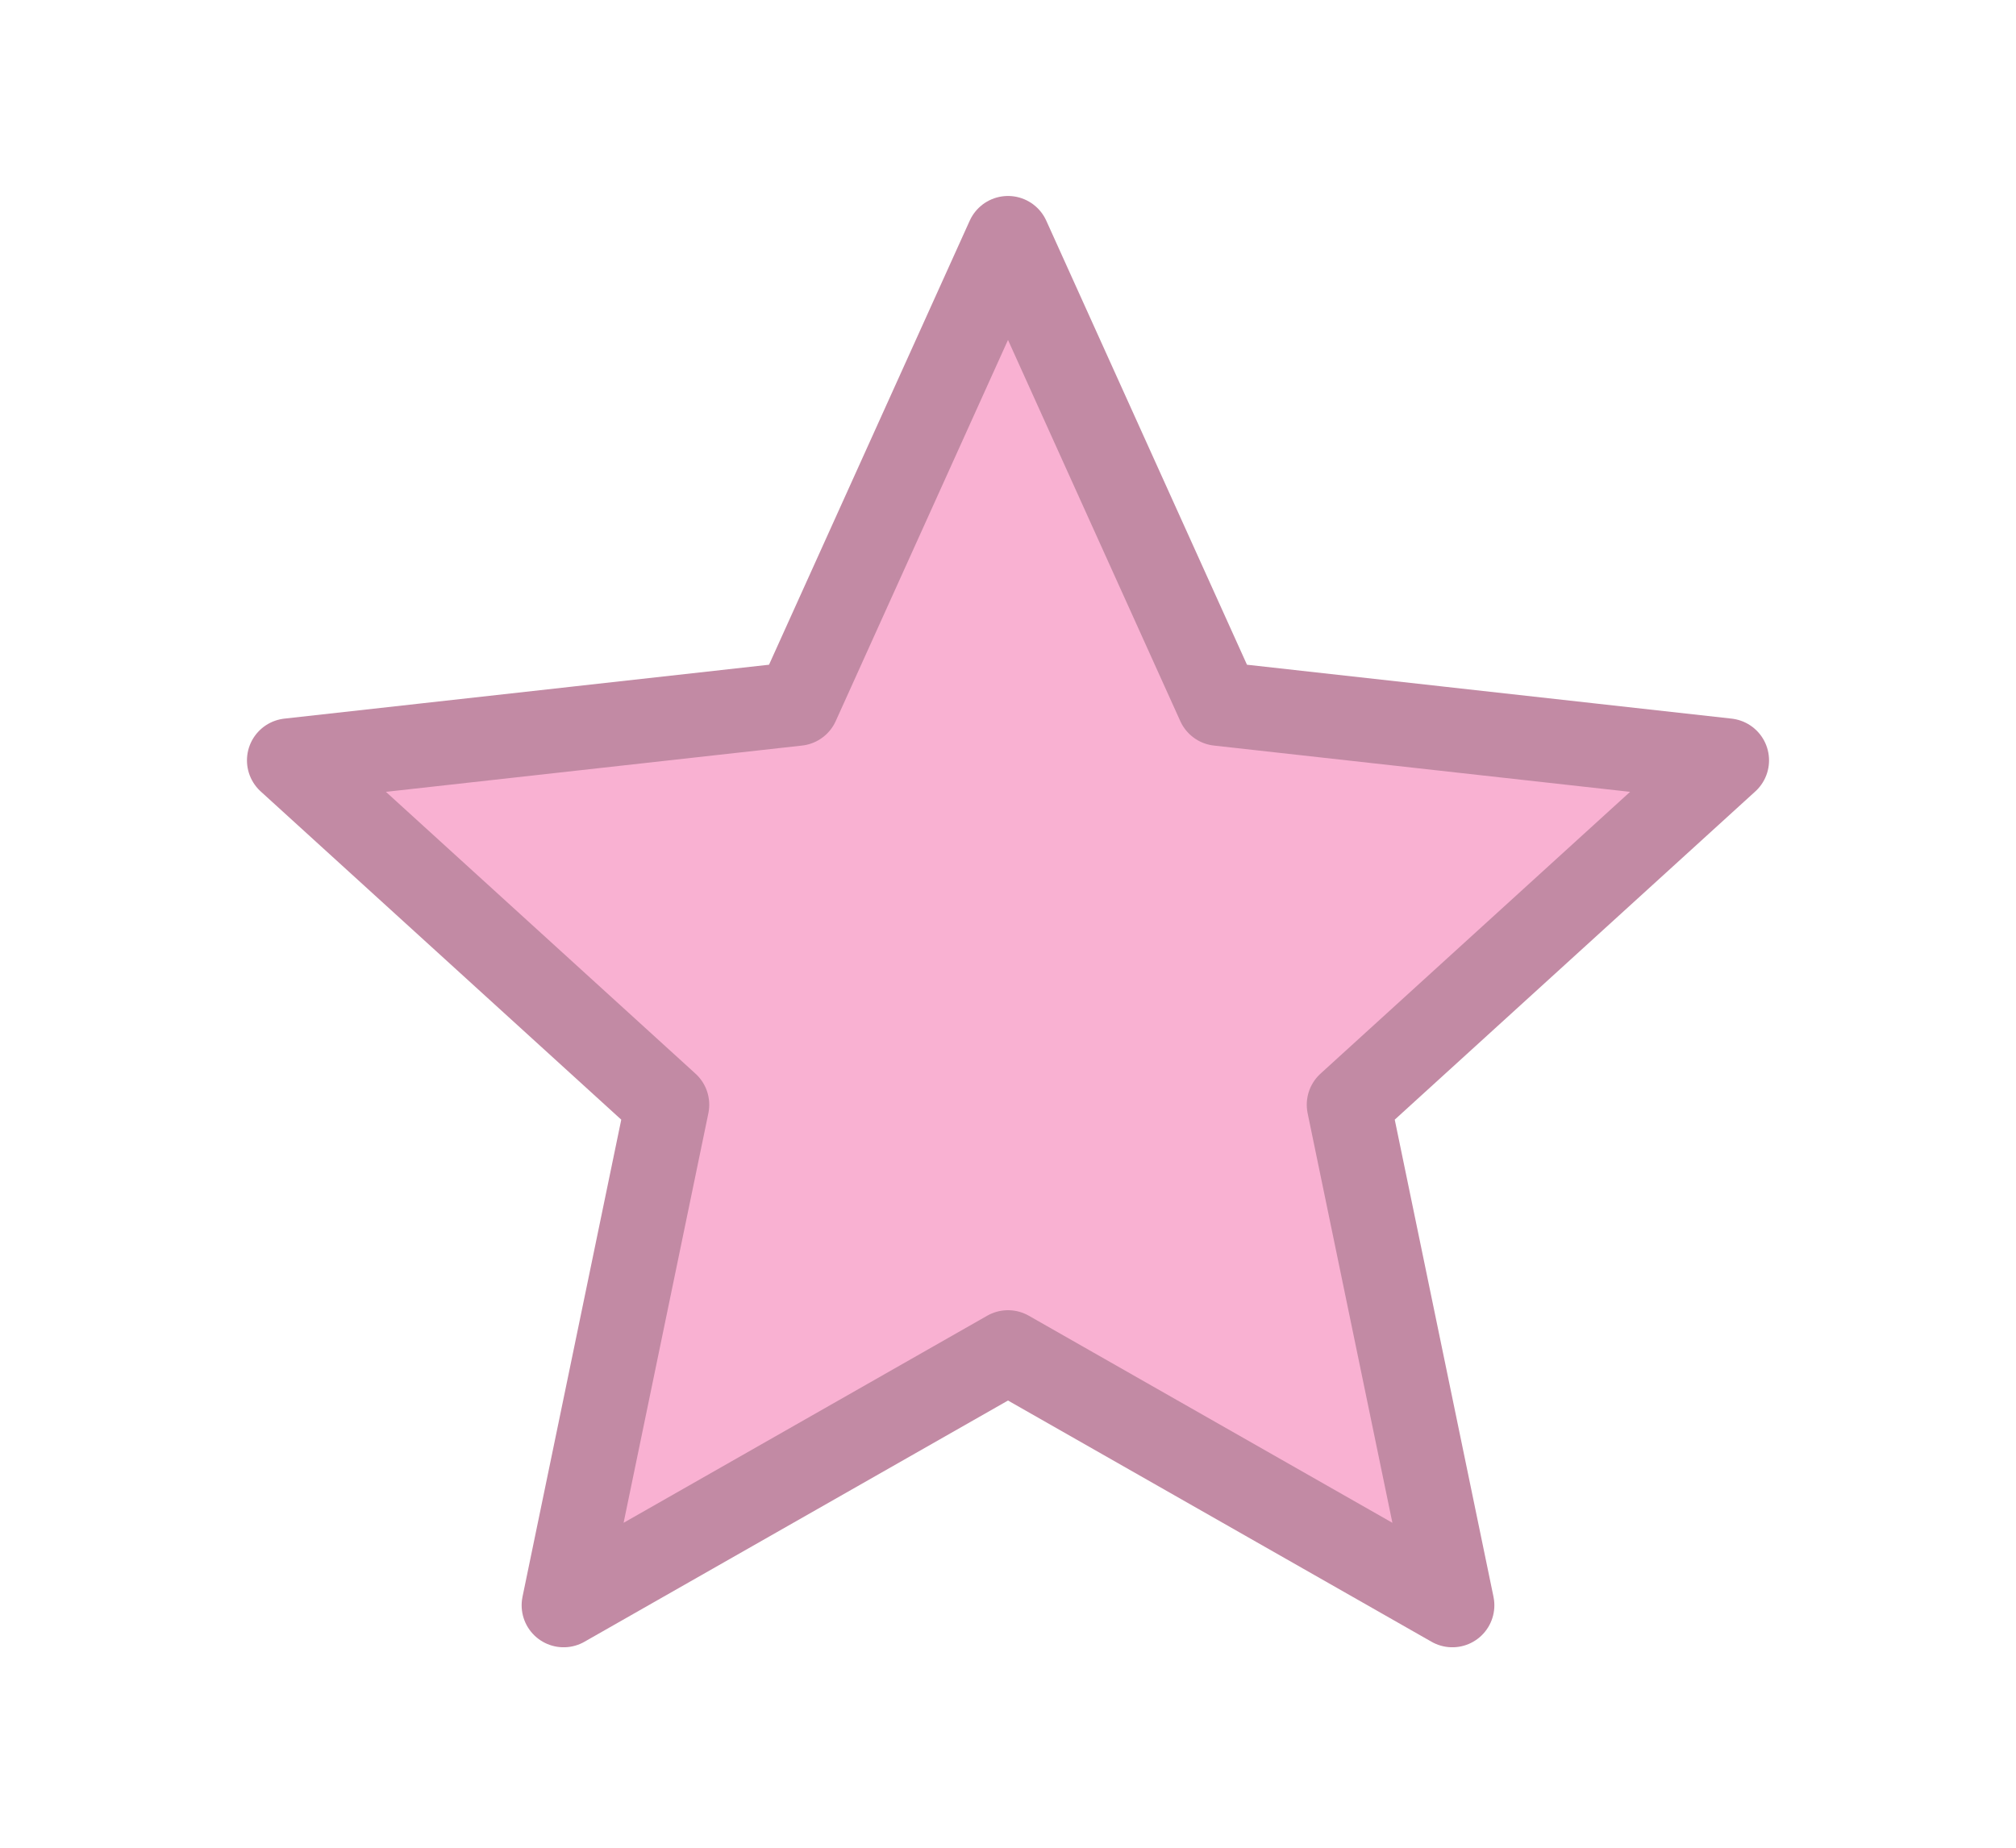
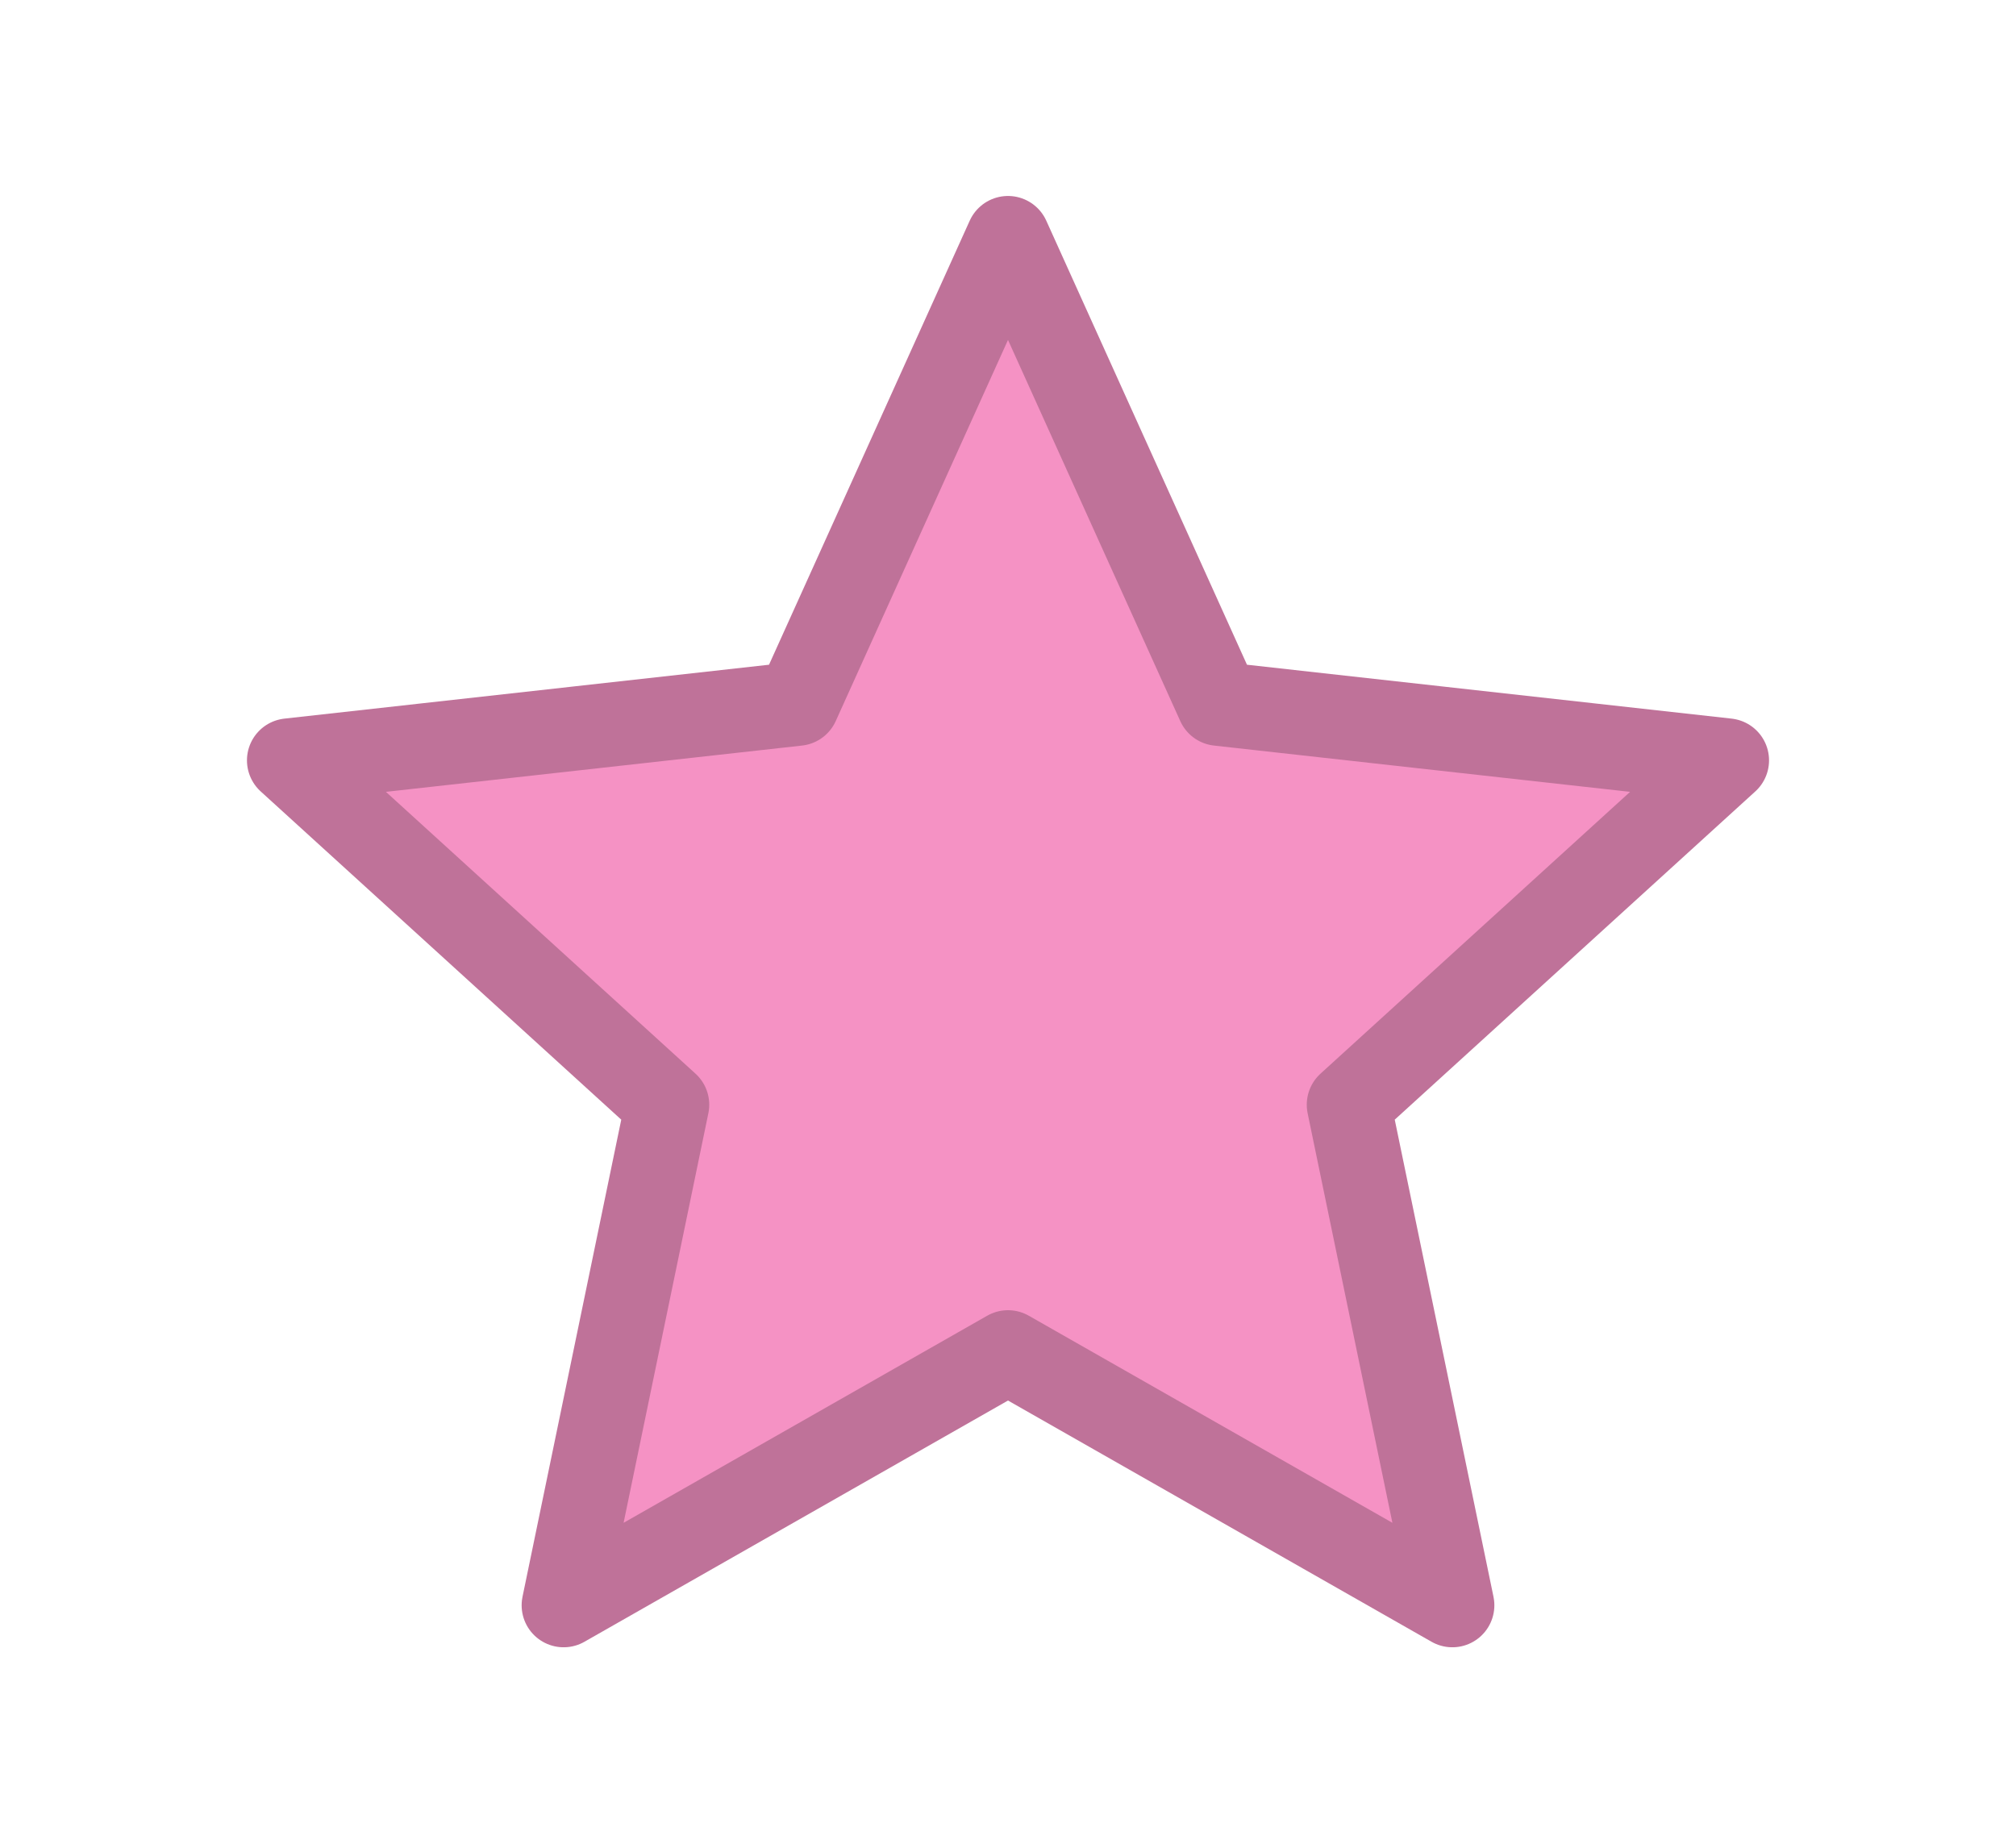
<svg xmlns="http://www.w3.org/2000/svg" viewBox="0 0 72 66" width="72" height="66">
-   <path d="M36.00 8.50 L43.52 25.14 L61.68 27.16 L48.17 39.46 L51.87 57.34 L36.00 48.30 L20.13 57.34 L23.83 39.46 L10.32 27.16 L28.48 25.14 Z" fill="#f9b1d2" stroke="#c28aa4" stroke-width="3" stroke-linejoin="round" />
+   <path d="M36.00 8.50 L43.52 25.14 L61.68 27.16 L48.17 39.46 L51.87 57.34 L36.00 48.30 L20.13 57.34 L23.83 39.46 L10.32 27.16 L28.48 25.14 Z" fill="#f592c4" stroke="#bf7299" stroke-width="3" stroke-linejoin="round" />
</svg>
